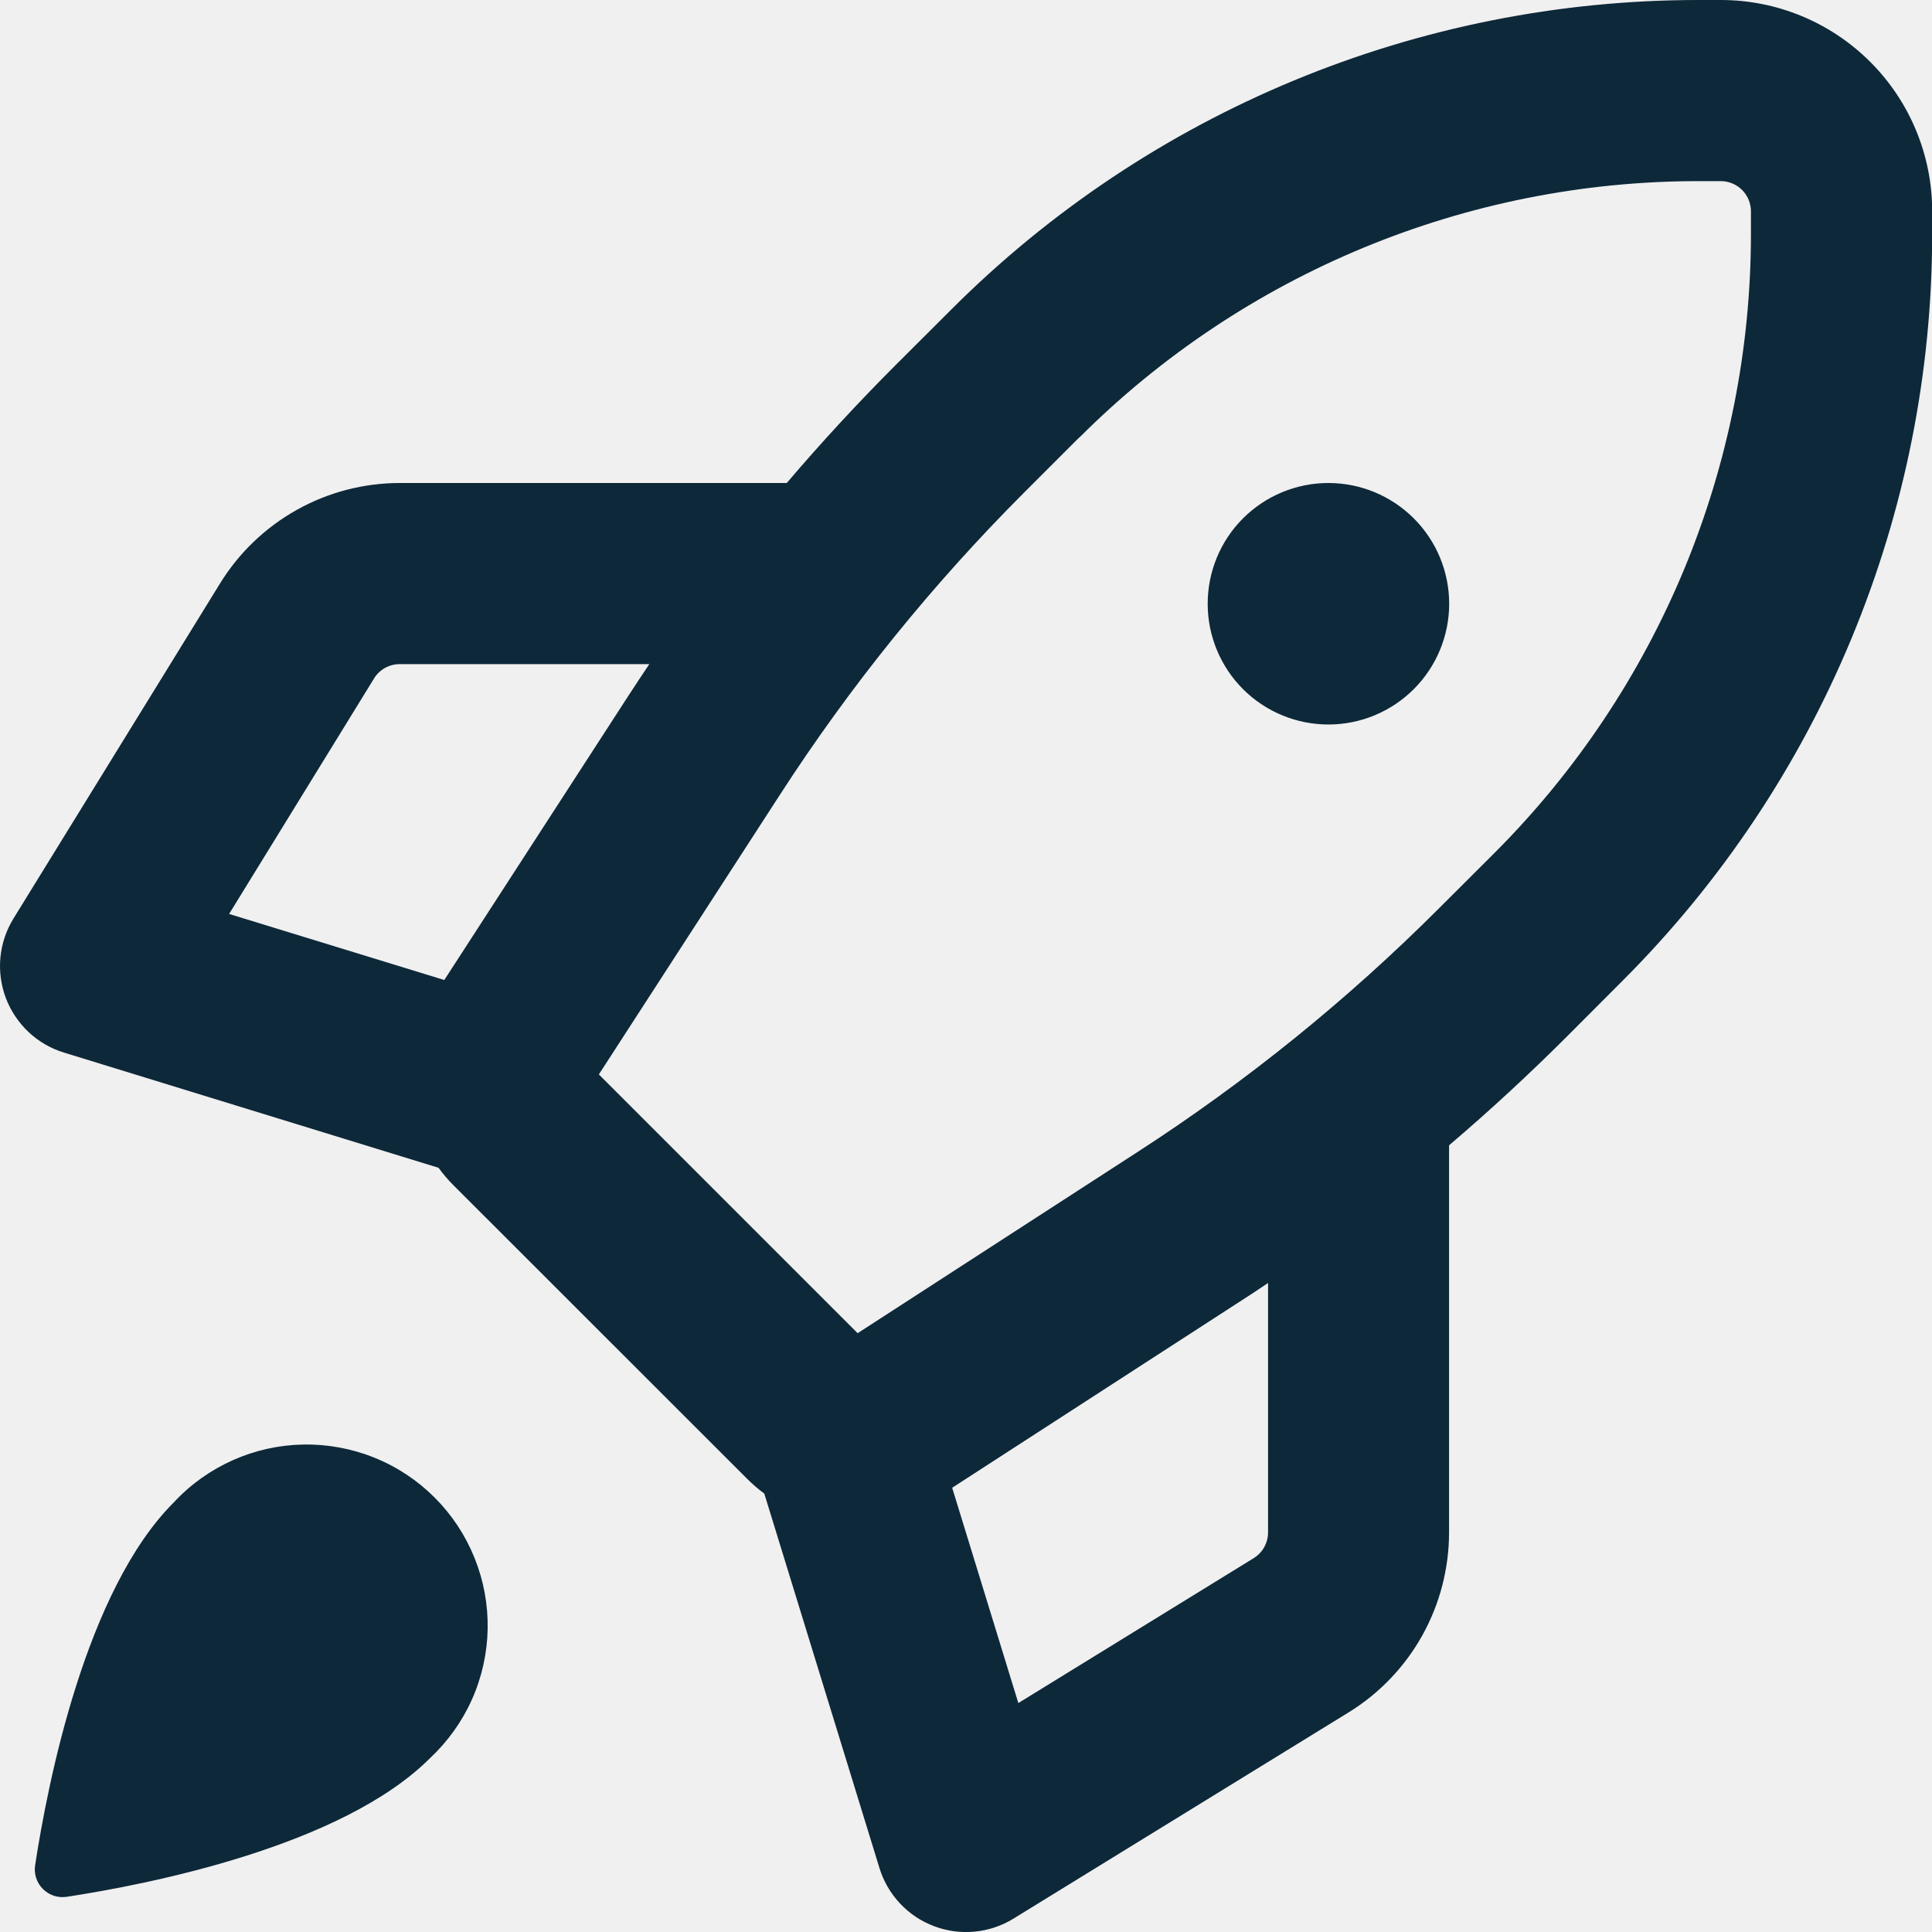
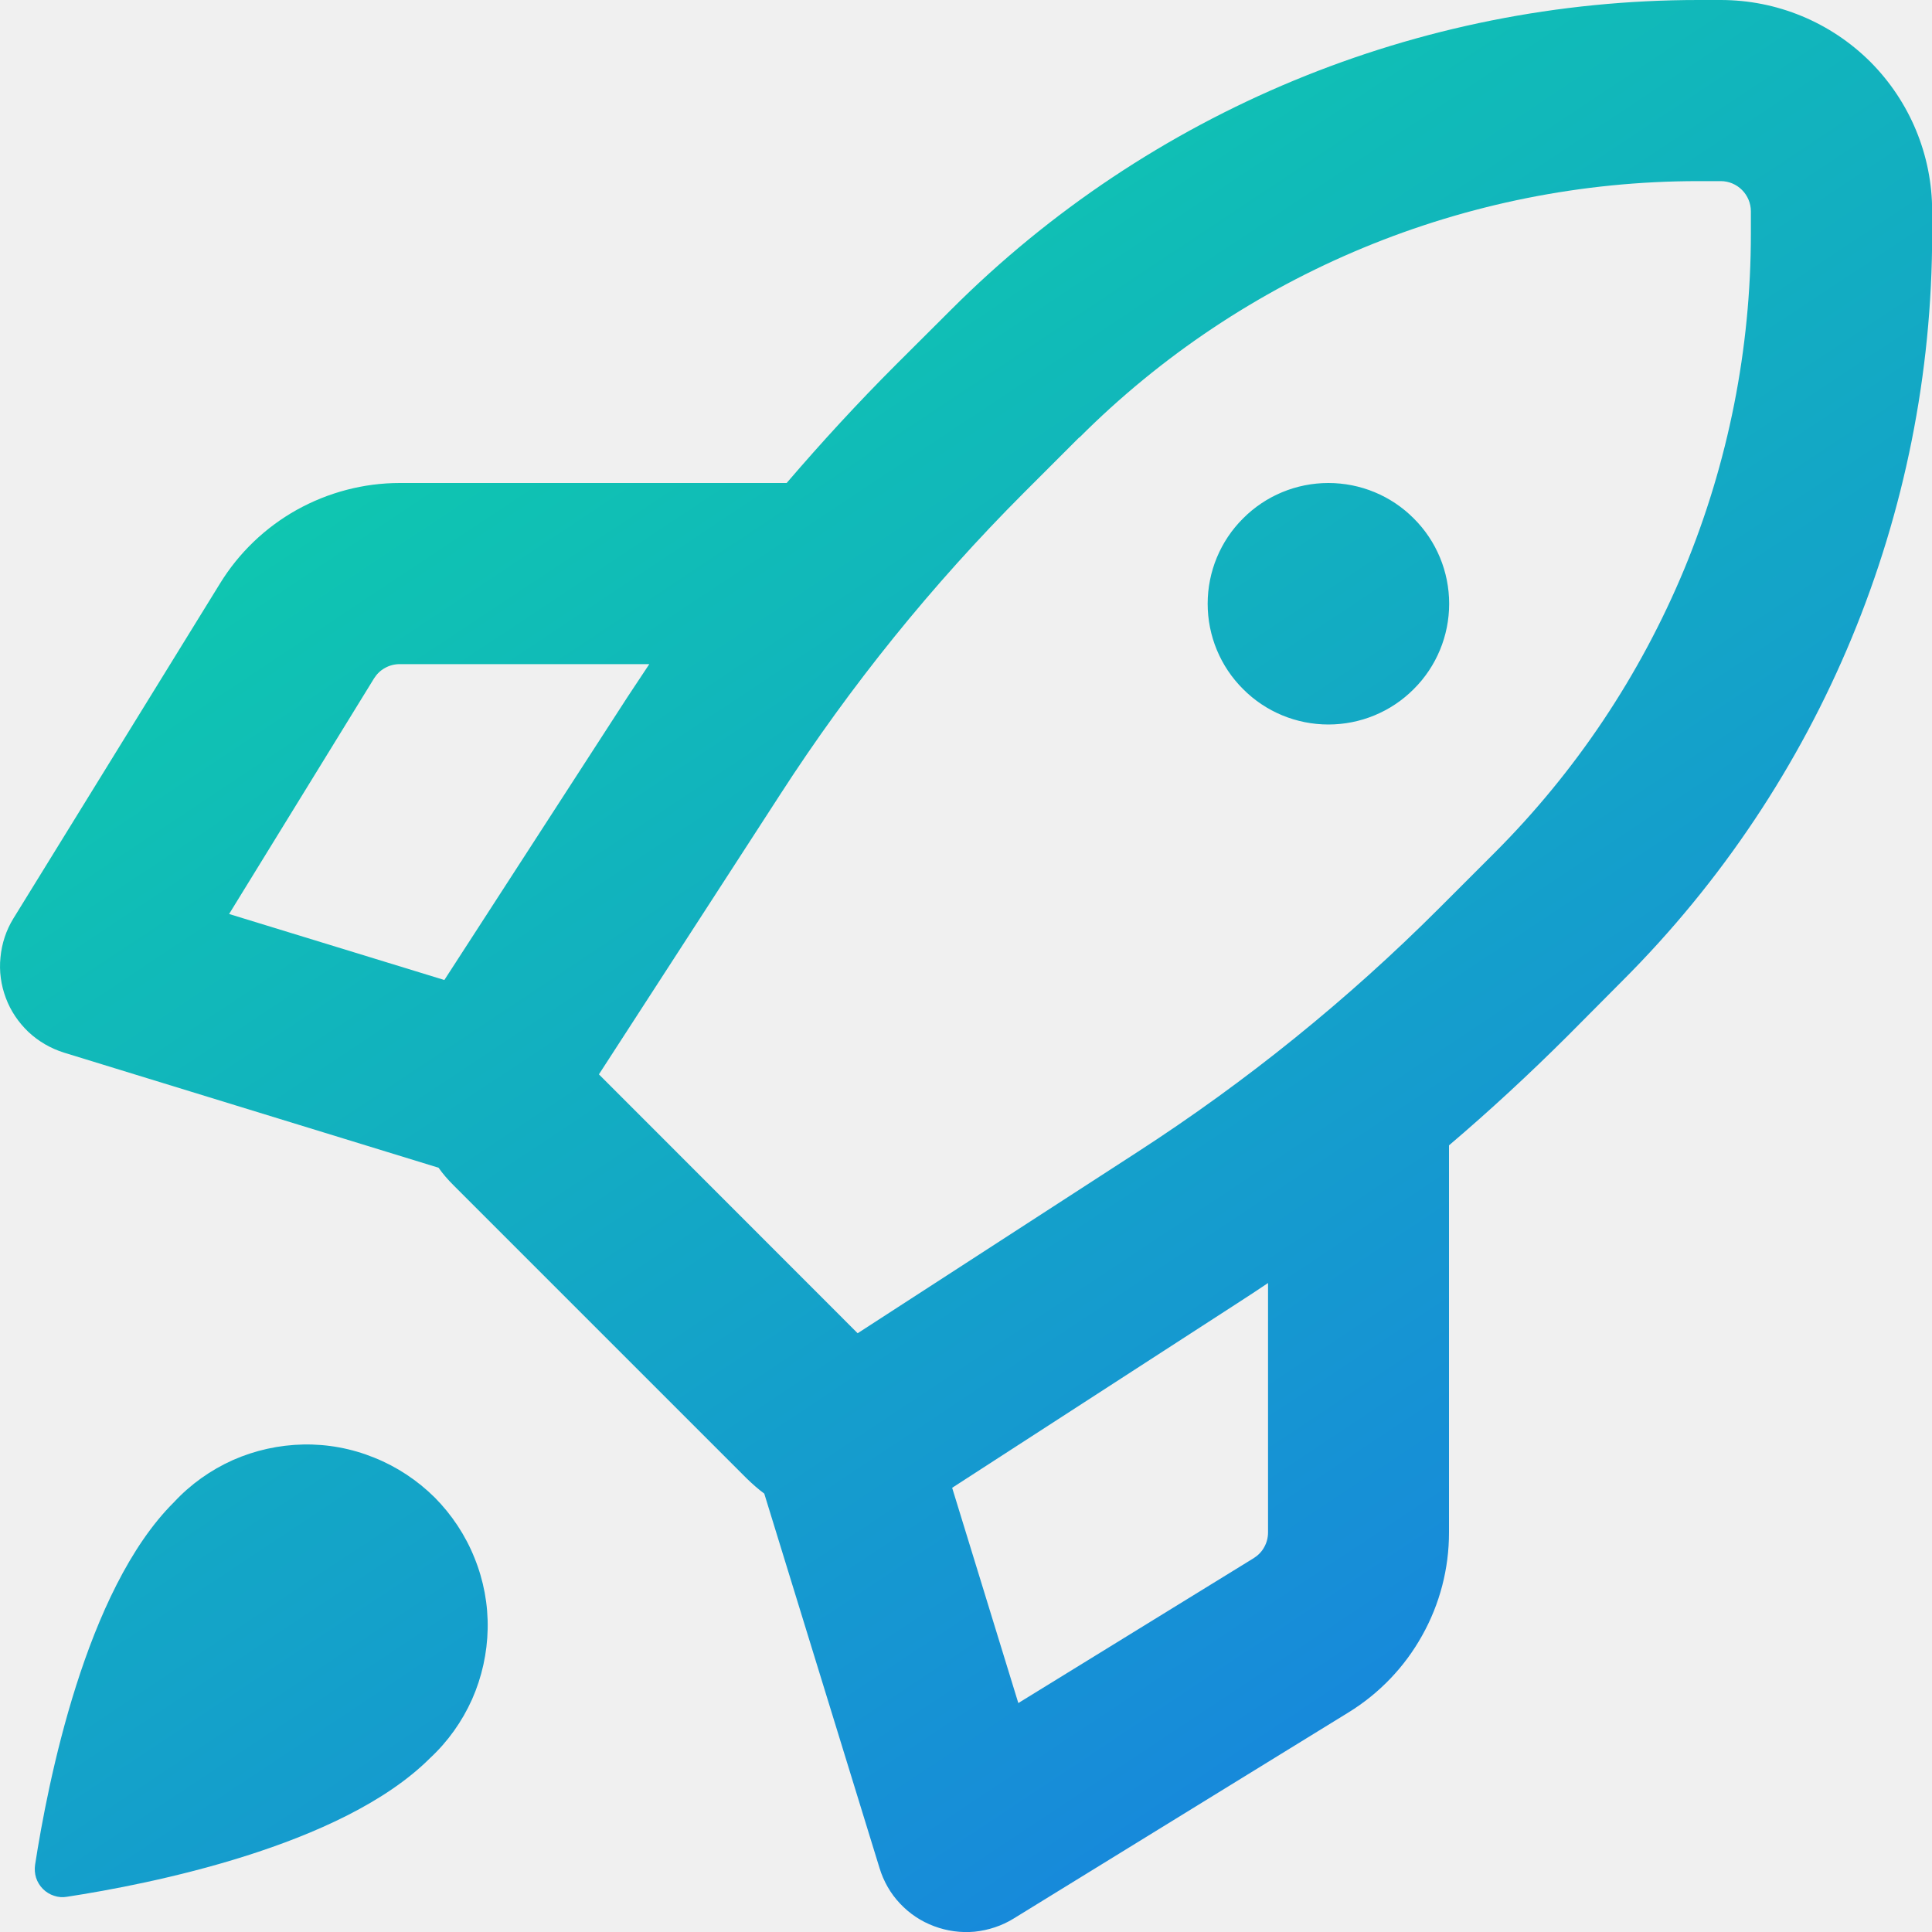
- <svg xmlns="http://www.w3.org/2000/svg" width="32" height="32" viewBox="0 0 32 32" fill="none">
-   <g clip-path="url(#clip0_105_3540)">
-     <path fill-rule="evenodd" clip-rule="evenodd" d="M28.131 0C23.489 0 19.038 1.844 15.757 5.126L14.839 6.042C14.211 6.67 13.607 7.324 13.031 8H6.623C6.025 8 5.437 8.153 4.916 8.445C4.394 8.737 3.956 9.157 3.643 9.666L0.223 15.214C0.103 15.409 0.029 15.629 0.007 15.857C-0.015 16.085 0.016 16.315 0.096 16.529C0.177 16.743 0.306 16.936 0.472 17.093C0.639 17.25 0.84 17.367 1.059 17.434L7.263 19.342C7.337 19.444 7.421 19.542 7.511 19.632L12.369 24.488C12.461 24.58 12.557 24.664 12.659 24.738L14.567 30.942C14.634 31.161 14.751 31.361 14.908 31.528C15.064 31.695 15.257 31.824 15.472 31.904C15.686 31.985 15.916 32.016 16.144 31.994C16.372 31.972 16.592 31.898 16.787 31.778L22.335 28.364C22.844 28.051 23.264 27.613 23.556 27.091C23.847 26.569 24 25.982 24.001 25.384V18.97C24.677 18.394 25.331 17.79 25.959 17.162L26.875 16.244C30.157 12.963 32.002 8.513 32.003 3.872V3.5C32.003 2.572 31.634 1.681 30.977 1.025C30.321 0.369 29.431 0 28.503 0H28.131ZM21.003 21.25C20.827 21.37 20.649 21.486 20.471 21.6L15.771 24.642L16.867 28.208L20.765 25.808C20.837 25.763 20.898 25.701 20.939 25.626C20.981 25.551 21.003 25.467 21.003 25.382V21.25ZM7.359 16.232L10.403 11.532C10.519 11.352 10.637 11.176 10.755 11H6.621C6.535 11 6.451 11.022 6.377 11.063C6.302 11.105 6.239 11.165 6.195 11.238L3.795 15.138L7.359 16.232ZM17.879 7.246C20.597 4.528 24.284 3.001 28.129 3H28.501C28.633 3 28.761 3.053 28.854 3.146C28.948 3.24 29.001 3.367 29.001 3.5V3.872C29.001 5.776 28.626 7.662 27.898 9.421C27.169 11.181 26.101 12.779 24.755 14.126L23.837 15.042C22.317 16.562 20.643 17.916 18.839 19.082L14.205 22.082L9.919 17.796L12.919 13.162C14.085 11.358 15.44 9.682 16.959 8.162L17.875 7.246H17.879ZM24.003 10C24.003 10.53 23.792 11.039 23.417 11.414C23.042 11.789 22.533 12 22.003 12C21.472 12 20.963 11.789 20.588 11.414C20.213 11.039 20.003 10.53 20.003 10C20.003 9.47 20.213 8.961 20.588 8.586C20.963 8.211 21.472 8 22.003 8C22.533 8 23.042 8.211 23.417 8.586C23.792 8.961 24.003 9.47 24.003 10ZM7.123 29.12C7.417 28.845 7.654 28.514 7.818 28.146C7.982 27.778 8.07 27.381 8.077 26.978C8.084 26.575 8.01 26.175 7.859 25.802C7.708 25.428 7.484 25.089 7.199 24.804C6.914 24.519 6.575 24.294 6.201 24.144C5.828 23.993 5.427 23.919 5.025 23.926C4.622 23.933 4.225 24.021 3.857 24.185C3.489 24.349 3.157 24.585 2.883 24.88C1.415 26.34 0.789 29.544 0.583 30.886C0.57 30.958 0.576 31.033 0.598 31.102C0.62 31.172 0.659 31.236 0.711 31.288C0.763 31.34 0.826 31.378 0.896 31.401C0.966 31.423 1.04 31.428 1.113 31.416C2.455 31.21 5.659 30.584 7.123 29.12Z" fill="#0D2839" />
+ <svg xmlns="http://www.w3.org/2000/svg" viewBox="0 0 12 12" fill="none">
+   <g clip-path="url(#clip0_14430_236096)">
+     <path fill-rule="evenodd" clip-rule="evenodd" d="M10.549 0C8.809 7.33325e-05 7.139 0.692 5.909 1.922L5.564 2.266C5.329 2.501 5.103 2.747 4.886 3H2.483C2.259 3 2.039 3.058 1.843 3.167C1.648 3.276 1.483 3.434 1.366 3.625L0.083 5.705C0.038 5.778 0.011 5.861 0.003 5.946C-0.006 6.032 0.006 6.118 0.036 6.198C0.066 6.279 0.115 6.351 0.177 6.41C0.24 6.469 0.315 6.512 0.397 6.538L2.724 7.253C2.751 7.292 2.783 7.328 2.817 7.362L4.638 9.183C4.673 9.217 4.709 9.249 4.747 9.277L5.463 11.603C5.488 11.685 5.531 11.761 5.59 11.823C5.649 11.886 5.721 11.934 5.802 11.964C5.882 11.994 5.968 12.006 6.054 11.998C6.139 11.989 6.222 11.962 6.295 11.917L8.376 10.636C8.566 10.519 8.724 10.355 8.833 10.159C8.943 9.963 9 9.743 9 9.519V7.114C9.254 6.898 9.499 6.671 9.735 6.436L10.078 6.091C11.309 4.861 12.001 3.192 12.001 1.452V1.312C12.001 0.964 11.863 0.631 11.617 0.384C11.37 0.138 11.037 0 10.688 0H10.549ZM7.876 7.969C7.81 8.014 7.743 8.057 7.677 8.1L5.914 9.241L6.325 10.578L7.787 9.678C7.814 9.661 7.837 9.638 7.852 9.61C7.868 9.582 7.876 9.55 7.876 9.518V7.969ZM2.76 6.087L3.901 4.324C3.945 4.257 3.989 4.191 4.033 4.125H2.483C2.451 4.125 2.419 4.133 2.391 4.149C2.363 4.164 2.34 4.187 2.323 4.214L1.423 5.677L2.76 6.087ZM6.705 2.717C7.724 1.698 9.107 1.125 10.548 1.125H10.688C10.738 1.125 10.785 1.145 10.82 1.18C10.855 1.215 10.875 1.263 10.875 1.312V1.452C10.875 2.166 10.735 2.873 10.462 3.533C10.188 4.193 9.788 4.792 9.283 5.297L8.939 5.641C8.369 6.211 7.741 6.718 7.064 7.156L5.327 8.281L3.72 6.673L4.845 4.936C5.282 4.259 5.79 3.631 6.359 3.061L6.703 2.717H6.705ZM9.001 3.75C9.001 3.949 8.922 4.14 8.781 4.28C8.641 4.421 8.45 4.5 8.251 4.5C8.052 4.5 7.861 4.421 7.721 4.28C7.58 4.14 7.501 3.949 7.501 3.75C7.501 3.551 7.58 3.36 7.721 3.22C7.861 3.079 8.052 3 8.251 3C8.45 3 8.641 3.079 8.781 3.22C8.922 3.36 9.001 3.551 9.001 3.75ZM2.671 10.92C2.782 10.817 2.87 10.693 2.932 10.555C2.993 10.417 3.026 10.268 3.029 10.117C3.032 9.966 3.004 9.816 2.947 9.676C2.891 9.536 2.806 9.408 2.7 9.301C2.593 9.195 2.465 9.11 2.325 9.054C2.185 8.997 2.035 8.969 1.884 8.972C1.733 8.975 1.584 9.008 1.446 9.069C1.308 9.131 1.184 9.219 1.081 9.33C0.53 9.877 0.296 11.079 0.218 11.582C0.214 11.609 0.216 11.637 0.224 11.663C0.233 11.69 0.247 11.713 0.267 11.733C0.286 11.752 0.31 11.767 0.336 11.775C0.362 11.784 0.39 11.786 0.417 11.781C0.92 11.704 2.122 11.469 2.671 10.92Z" fill="url(#paint0_linear_14430_236096)" />
  </g>
  <defs>
-     <clipPath id="clip0_105_3540">
-       <rect width="32" height="32" fill="white" />
+     <linearGradient id="paint0_linear_14430_236096" x1="5.10819e-07" y1="-2.123" x2="12" y2="15.956" gradientUnits="userSpaceOnUse">
+       <stop stop-color="#0AE799" />
+       <stop offset="1" stop-color="#1D62F6" />
+     </linearGradient>
+     <clipPath id="clip0_14430_236096">
+       <rect width="12" height="12" fill="white" />
    </clipPath>
  </defs>
</svg>
